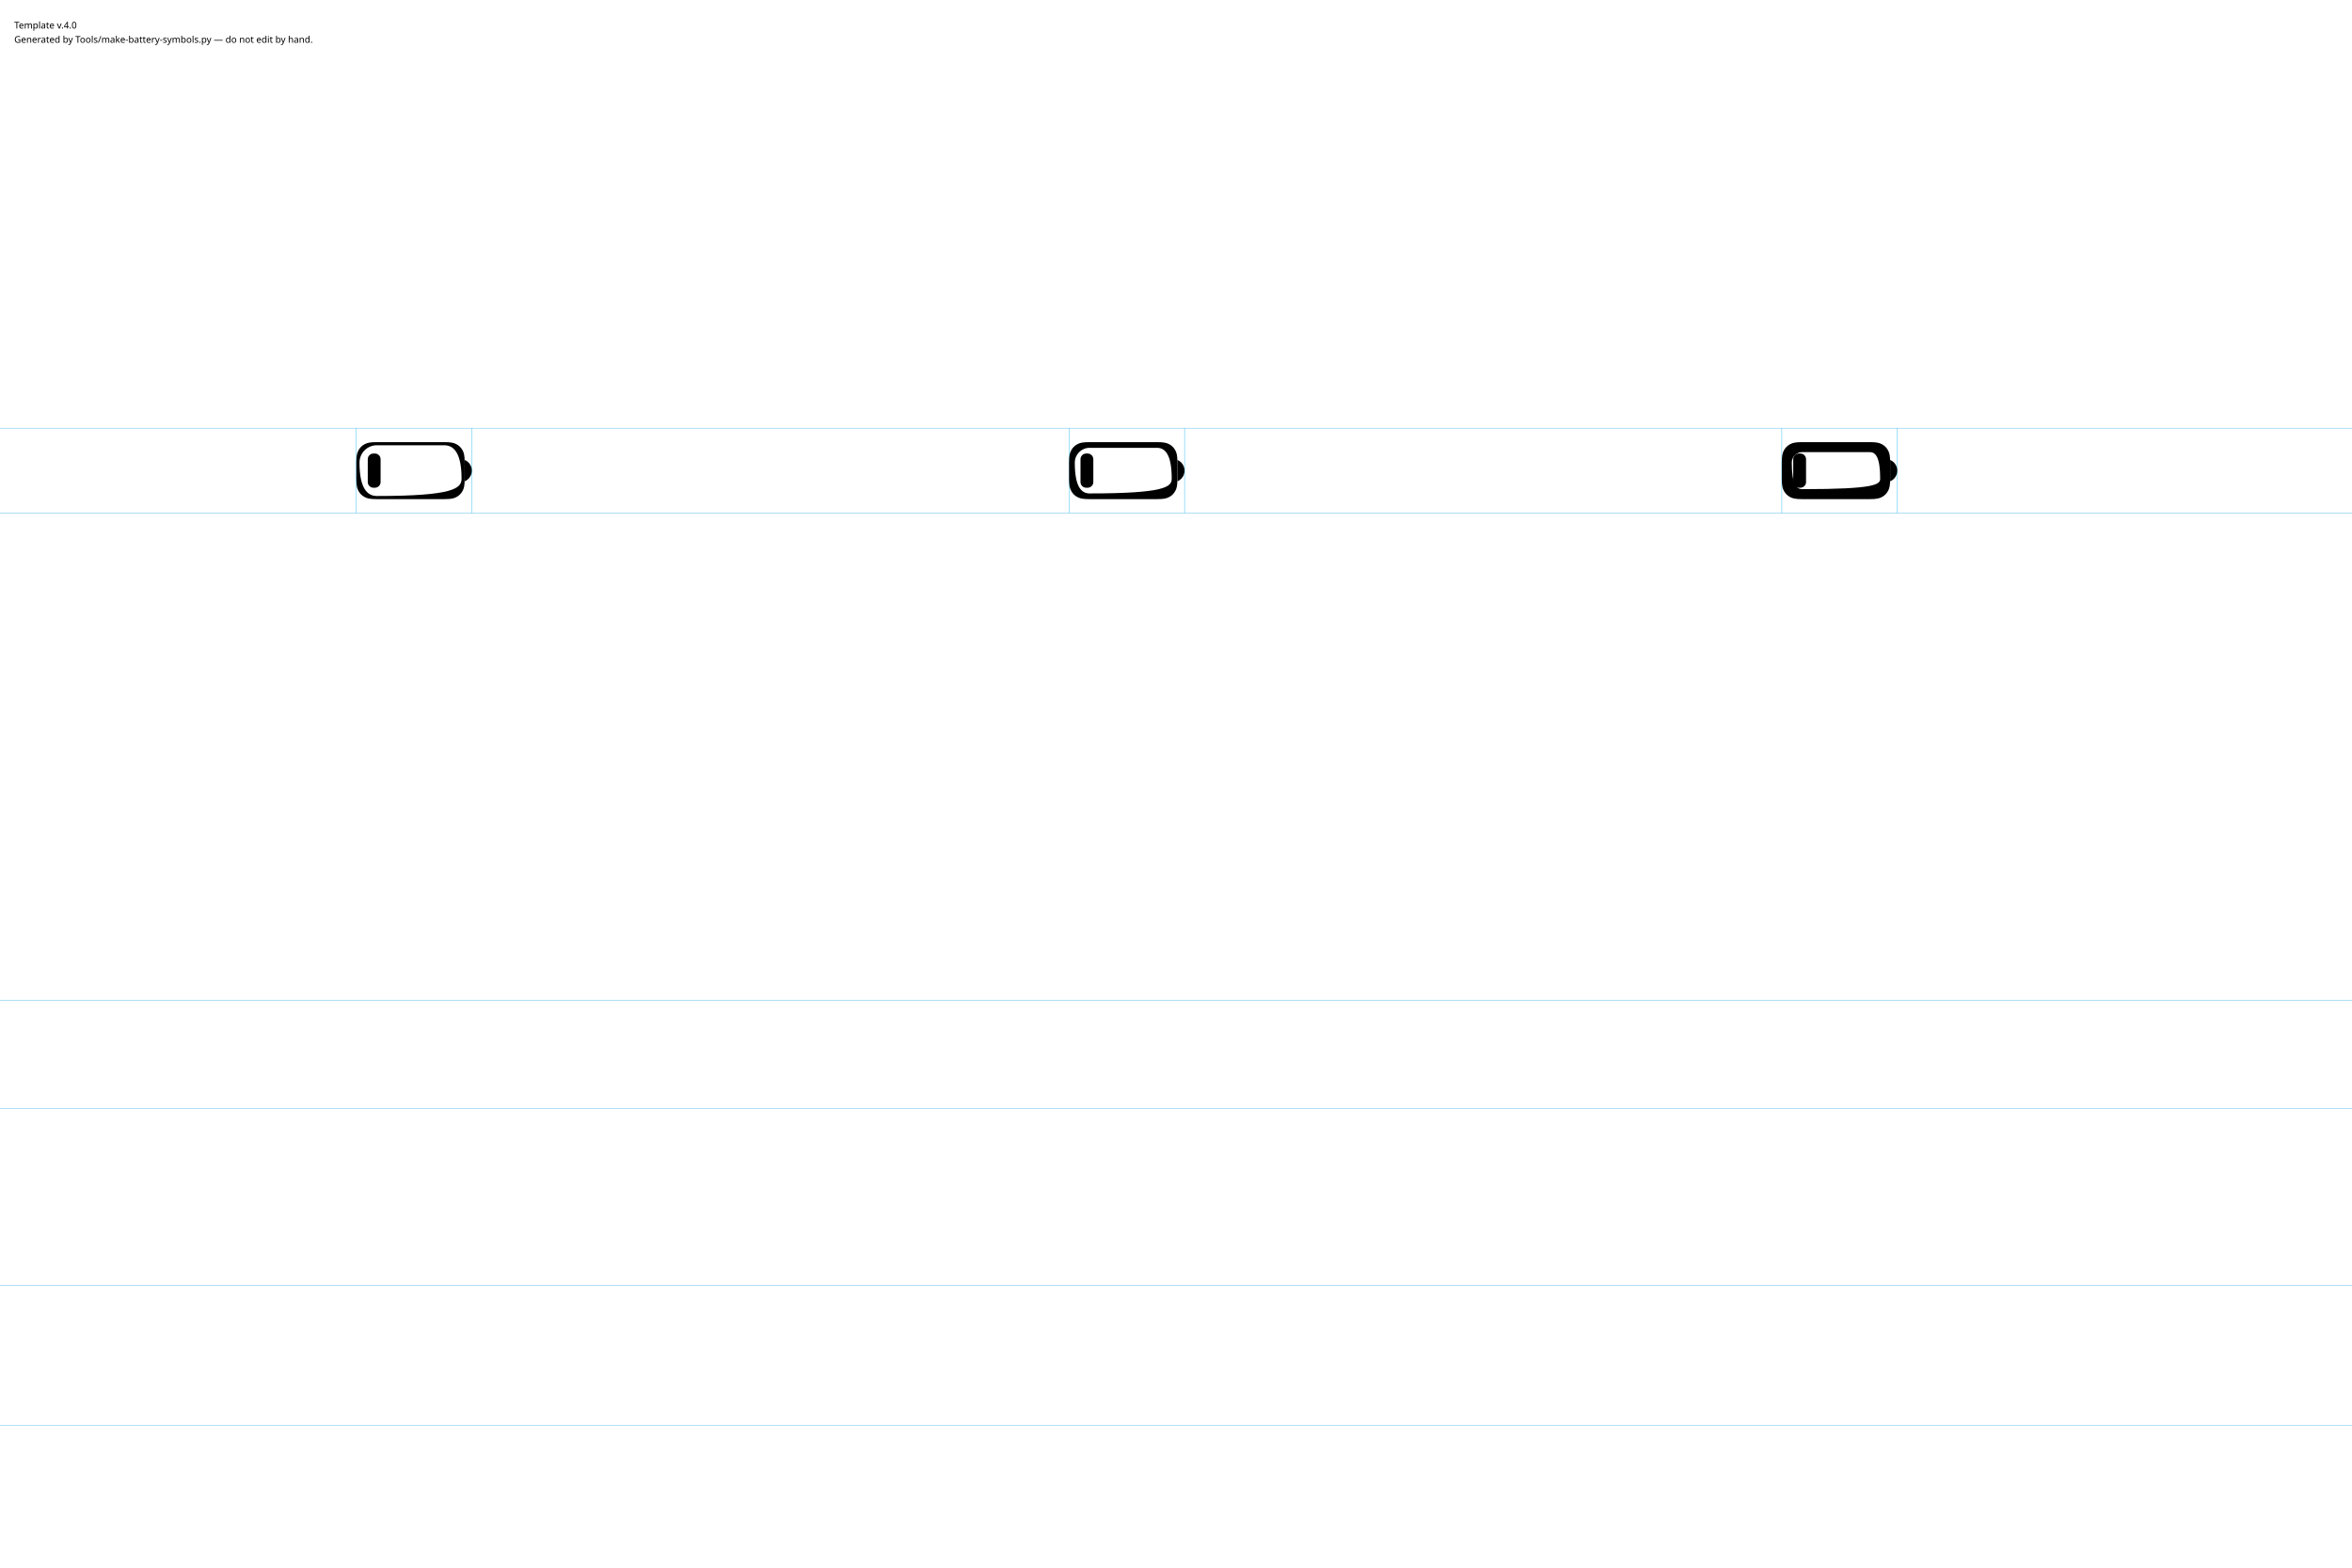
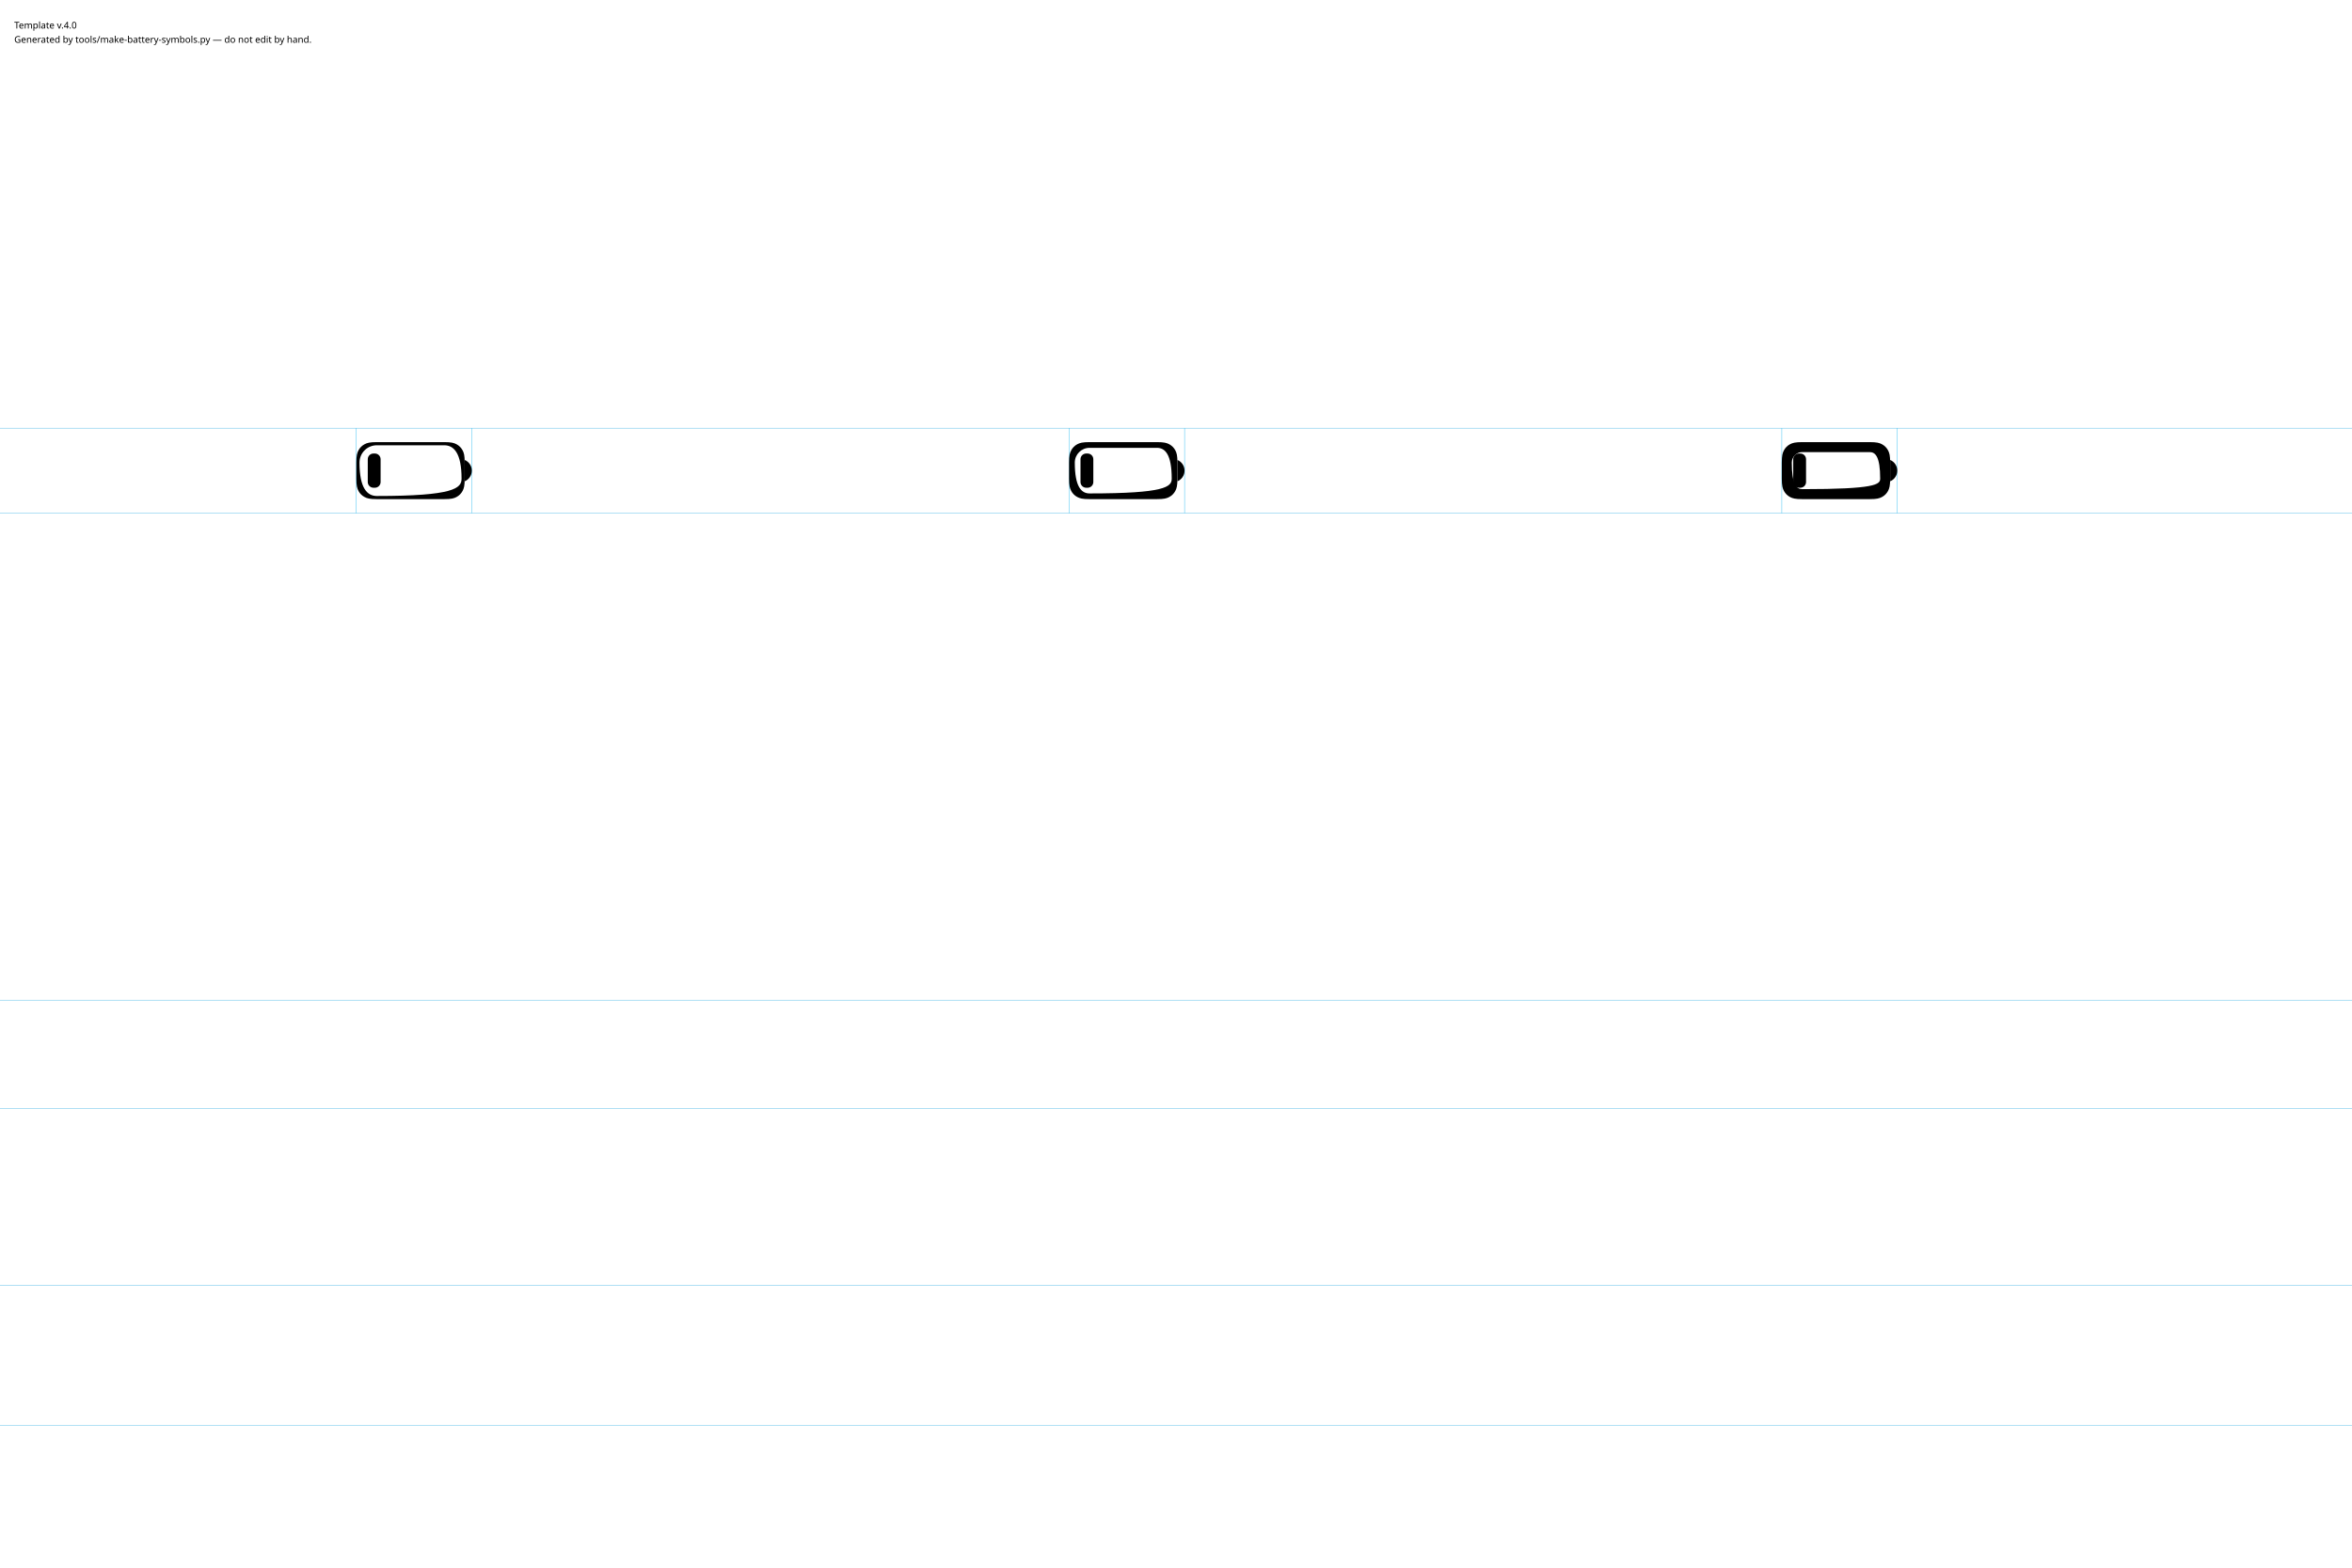
<svg xmlns="http://www.w3.org/2000/svg" width="3300" height="2200" viewBox="0 0 3300 2200" version="1.1">
  <g id="Notes">
    <text id="template-version" x="20" y="40" font-family="sans-serif" font-size="13">Template v.4.0</text>
-     <text x="20" y="60" font-family="sans-serif" font-size="13">Generated by Tools/make-battery-symbols.py — do not edit by hand.</text>
+     <text x="20" y="60" font-family="sans-serif" font-size="13">Generated by tools/make-battery-symbols.py — do not edit by hand.</text>
  </g>
  <g id="Guides">
    <line id="Capline-S" x1="0" y1="600.784" x2="3300" y2="600.784" style="fill:none;stroke:#27AAE1;stroke-width:0.5" />
    <line id="Baseline-S" x1="0" y1="720.121" x2="3300" y2="720.121" style="fill:none;stroke:#27AAE1;stroke-width:0.5" />
    <line id="Capline-M" x1="0" y1="1403.59" x2="3300" y2="1403.59" style="fill:none;stroke:#27AAE1;stroke-width:0.5" />
    <line id="Baseline-M" x1="0" y1="1556.0" x2="3300" y2="1556.0" style="fill:none;stroke:#27AAE1;stroke-width:0.5" />
    <line id="Capline-L" x1="0" y1="1803.391" x2="3300" y2="1803.391" style="fill:none;stroke:#27AAE1;stroke-width:0.5" />
    <line id="Baseline-L" x1="0" y1="2000.0" x2="3300" y2="2000.0" style="fill:none;stroke:#27AAE1;stroke-width:0.5" />
    <line id="left-margin-Ultralight-S" x1="500" y1="600.784" x2="500" y2="720.121" style="fill:none;stroke:#00AEEF;stroke-width:0.5" />
    <line id="right-margin-Ultralight-S" x1="662.0" y1="600.784" x2="662.0" y2="720.121" style="fill:none;stroke:#00AEEF;stroke-width:0.5" />
    <line id="left-margin-Regular-S" x1="1500" y1="600.784" x2="1500" y2="720.121" style="fill:none;stroke:#00AEEF;stroke-width:0.5" />
    <line id="right-margin-Regular-S" x1="1662.0" y1="600.784" x2="1662.0" y2="720.121" style="fill:none;stroke:#00AEEF;stroke-width:0.5" />
    <line id="left-margin-Black-S" x1="2500" y1="600.784" x2="2500" y2="720.121" style="fill:none;stroke:#00AEEF;stroke-width:0.5" />
    <line id="right-margin-Black-S" x1="2662.0" y1="600.784" x2="2662.0" y2="720.121" style="fill:none;stroke:#00AEEF;stroke-width:0.5" />
  </g>
  <g id="Symbols">
    <g id="Ultralight-S">
      <path fill-rule="evenodd" clip-rule="evenodd" d="M 528.716 620.452 L 623.284 620.452 C 633.27 620.452 636.89 621.492 640.541 623.444 C 644.191 625.397 647.056 628.261 649.008 631.912 C 650.96 635.562 652.0 639.183 652.0 649.168 L 652.0 671.737 C 652.0 681.722 650.96 685.343 649.008 688.993 C 647.056 692.644 644.191 695.508 640.541 697.461 C 636.89 699.413 633.27 700.452 623.284 700.452 L 528.716 700.452 C 518.731 700.452 515.11 699.413 511.459 697.461 C 507.809 695.508 504.944 692.644 502.992 688.993 C 501.04 685.343 500.0 681.722 500.0 671.737 L 500.0 649.168 C 500.0 639.183 501.04 635.562 502.992 631.912 C 504.944 628.261 507.809 625.397 511.459 623.444 C 515.11 621.492 518.731 620.452 528.716 620.452 Z M 528.716 624.852 C 515.286 624.852 504.4 635.739 504.4 649.168 C 504.4 685.166 515.286 696.053 528.716 696.053 C 636.714 696.053 647.6 685.166 647.6 671.737 C 647.6 635.739 636.714 624.852 623.284 624.852 L 528.716 624.852 Z" />
      <path fill-rule="nonzero" clip-rule="nonzero" d="M 652.0 645.452 L 652.0 675.452 C 658.06 672.912 662.0 667.001 662.0 660.452 C 662.0 653.904 658.06 647.993 652.0 645.452 Z" />
      <path fill-rule="nonzero" clip-rule="nonzero" d="M 524.0 636.452 L 526.0 636.452 C 530.418 636.452 534.0 640.034 534.0 644.452 L 534.0 676.452 C 534.0 680.871 530.418 684.452 526.0 684.452 L 524.0 684.452 C 519.582 684.452 516.0 680.871 516.0 676.452 L 516.0 644.452 C 516.0 640.034 519.582 636.452 524.0 636.452 Z" />
    </g>
    <g id="Regular-S">
      <path fill-rule="evenodd" clip-rule="evenodd" d="M 1528.716 620.452 L 1623.284 620.452 C 1633.27 620.452 1636.89 621.492 1640.541 623.444 C 1644.191 625.397 1647.056 628.261 1649.008 631.912 C 1650.96 635.562 1652.0 639.183 1652.0 649.168 L 1652.0 671.737 C 1652.0 681.722 1650.96 685.343 1649.008 688.993 C 1647.056 692.644 1644.191 695.508 1640.541 697.461 C 1636.89 699.413 1633.27 700.452 1623.284 700.452 L 1528.716 700.452 C 1518.731 700.452 1515.11 699.413 1511.459 697.461 C 1507.809 695.508 1504.944 692.644 1502.992 688.993 C 1501.04 685.343 1500.0 681.722 1500.0 671.737 L 1500.0 649.168 C 1500.0 639.183 1501.04 635.562 1502.992 631.912 C 1504.944 628.261 1507.809 625.397 1511.459 623.444 C 1515.11 621.492 1518.731 620.452 1528.716 620.452 Z M 1528.716 628.452 C 1517.275 628.452 1508.0 637.727 1508.0 649.168 C 1508.0 683.178 1517.275 692.452 1528.716 692.452 C 1634.725 692.452 1644.0 683.178 1644.0 671.737 C 1644.0 637.727 1634.725 628.452 1623.284 628.452 L 1528.716 628.452 Z" />
      <path fill-rule="nonzero" clip-rule="nonzero" d="M 1652.0 645.452 L 1652.0 675.452 C 1658.06 672.912 1662.0 667.001 1662.0 660.452 C 1662.0 653.904 1658.06 647.993 1652.0 645.452 Z" />
      <path fill-rule="nonzero" clip-rule="nonzero" d="M 1524.0 636.452 L 1526.0 636.452 C 1530.418 636.452 1534.0 640.034 1534.0 644.452 L 1534.0 676.452 C 1534.0 680.871 1530.418 684.452 1526.0 684.452 L 1524.0 684.452 C 1519.582 684.452 1516.0 680.871 1516.0 676.452 L 1516.0 644.452 C 1516.0 640.034 1519.582 636.452 1524.0 636.452 Z" />
    </g>
    <g id="Black-S">
      <path fill-rule="evenodd" clip-rule="evenodd" d="M 2528.716 620.452 L 2623.284 620.452 C 2633.27 620.452 2636.89 621.492 2640.541 623.444 C 2644.191 625.397 2647.056 628.261 2649.008 631.912 C 2650.96 635.562 2652.0 639.183 2652.0 649.168 L 2652.0 671.737 C 2652.0 681.722 2650.96 685.343 2649.008 688.993 C 2647.056 692.644 2644.191 695.508 2640.541 697.461 C 2636.89 699.413 2633.27 700.452 2623.284 700.452 L 2528.716 700.452 C 2518.731 700.452 2515.11 699.413 2511.459 697.461 C 2507.809 695.508 2504.944 692.644 2502.992 688.993 C 2501.04 685.343 2500.0 681.722 2500.0 671.737 L 2500.0 649.168 C 2500.0 639.183 2501.04 635.562 2502.992 631.912 C 2504.944 628.261 2507.809 625.397 2511.459 623.444 C 2515.11 621.492 2518.731 620.452 2528.716 620.452 Z M 2528.716 634.452 C 2520.588 634.452 2514.0 641.041 2514.0 649.168 C 2514.0 679.864 2520.588 686.452 2528.716 686.452 C 2631.412 686.452 2638.0 679.864 2638.0 671.737 C 2638.0 641.041 2631.412 634.452 2623.284 634.452 L 2528.716 634.452 Z" />
      <path fill-rule="nonzero" clip-rule="nonzero" d="M 2652.0 645.452 L 2652.0 675.452 C 2658.06 672.912 2662.0 667.001 2662.0 660.452 C 2662.0 653.904 2658.06 647.993 2652.0 645.452 Z" />
      <path fill-rule="nonzero" clip-rule="nonzero" d="M 2524.0 636.452 L 2526.0 636.452 C 2530.418 636.452 2534.0 640.034 2534.0 644.452 L 2534.0 676.452 C 2534.0 680.871 2530.418 684.452 2526.0 684.452 L 2524.0 684.452 C 2519.582 684.452 2516.0 680.871 2516.0 676.452 L 2516.0 644.452 C 2516.0 640.034 2519.582 636.452 2524.0 636.452 Z" />
    </g>
  </g>
</svg>
